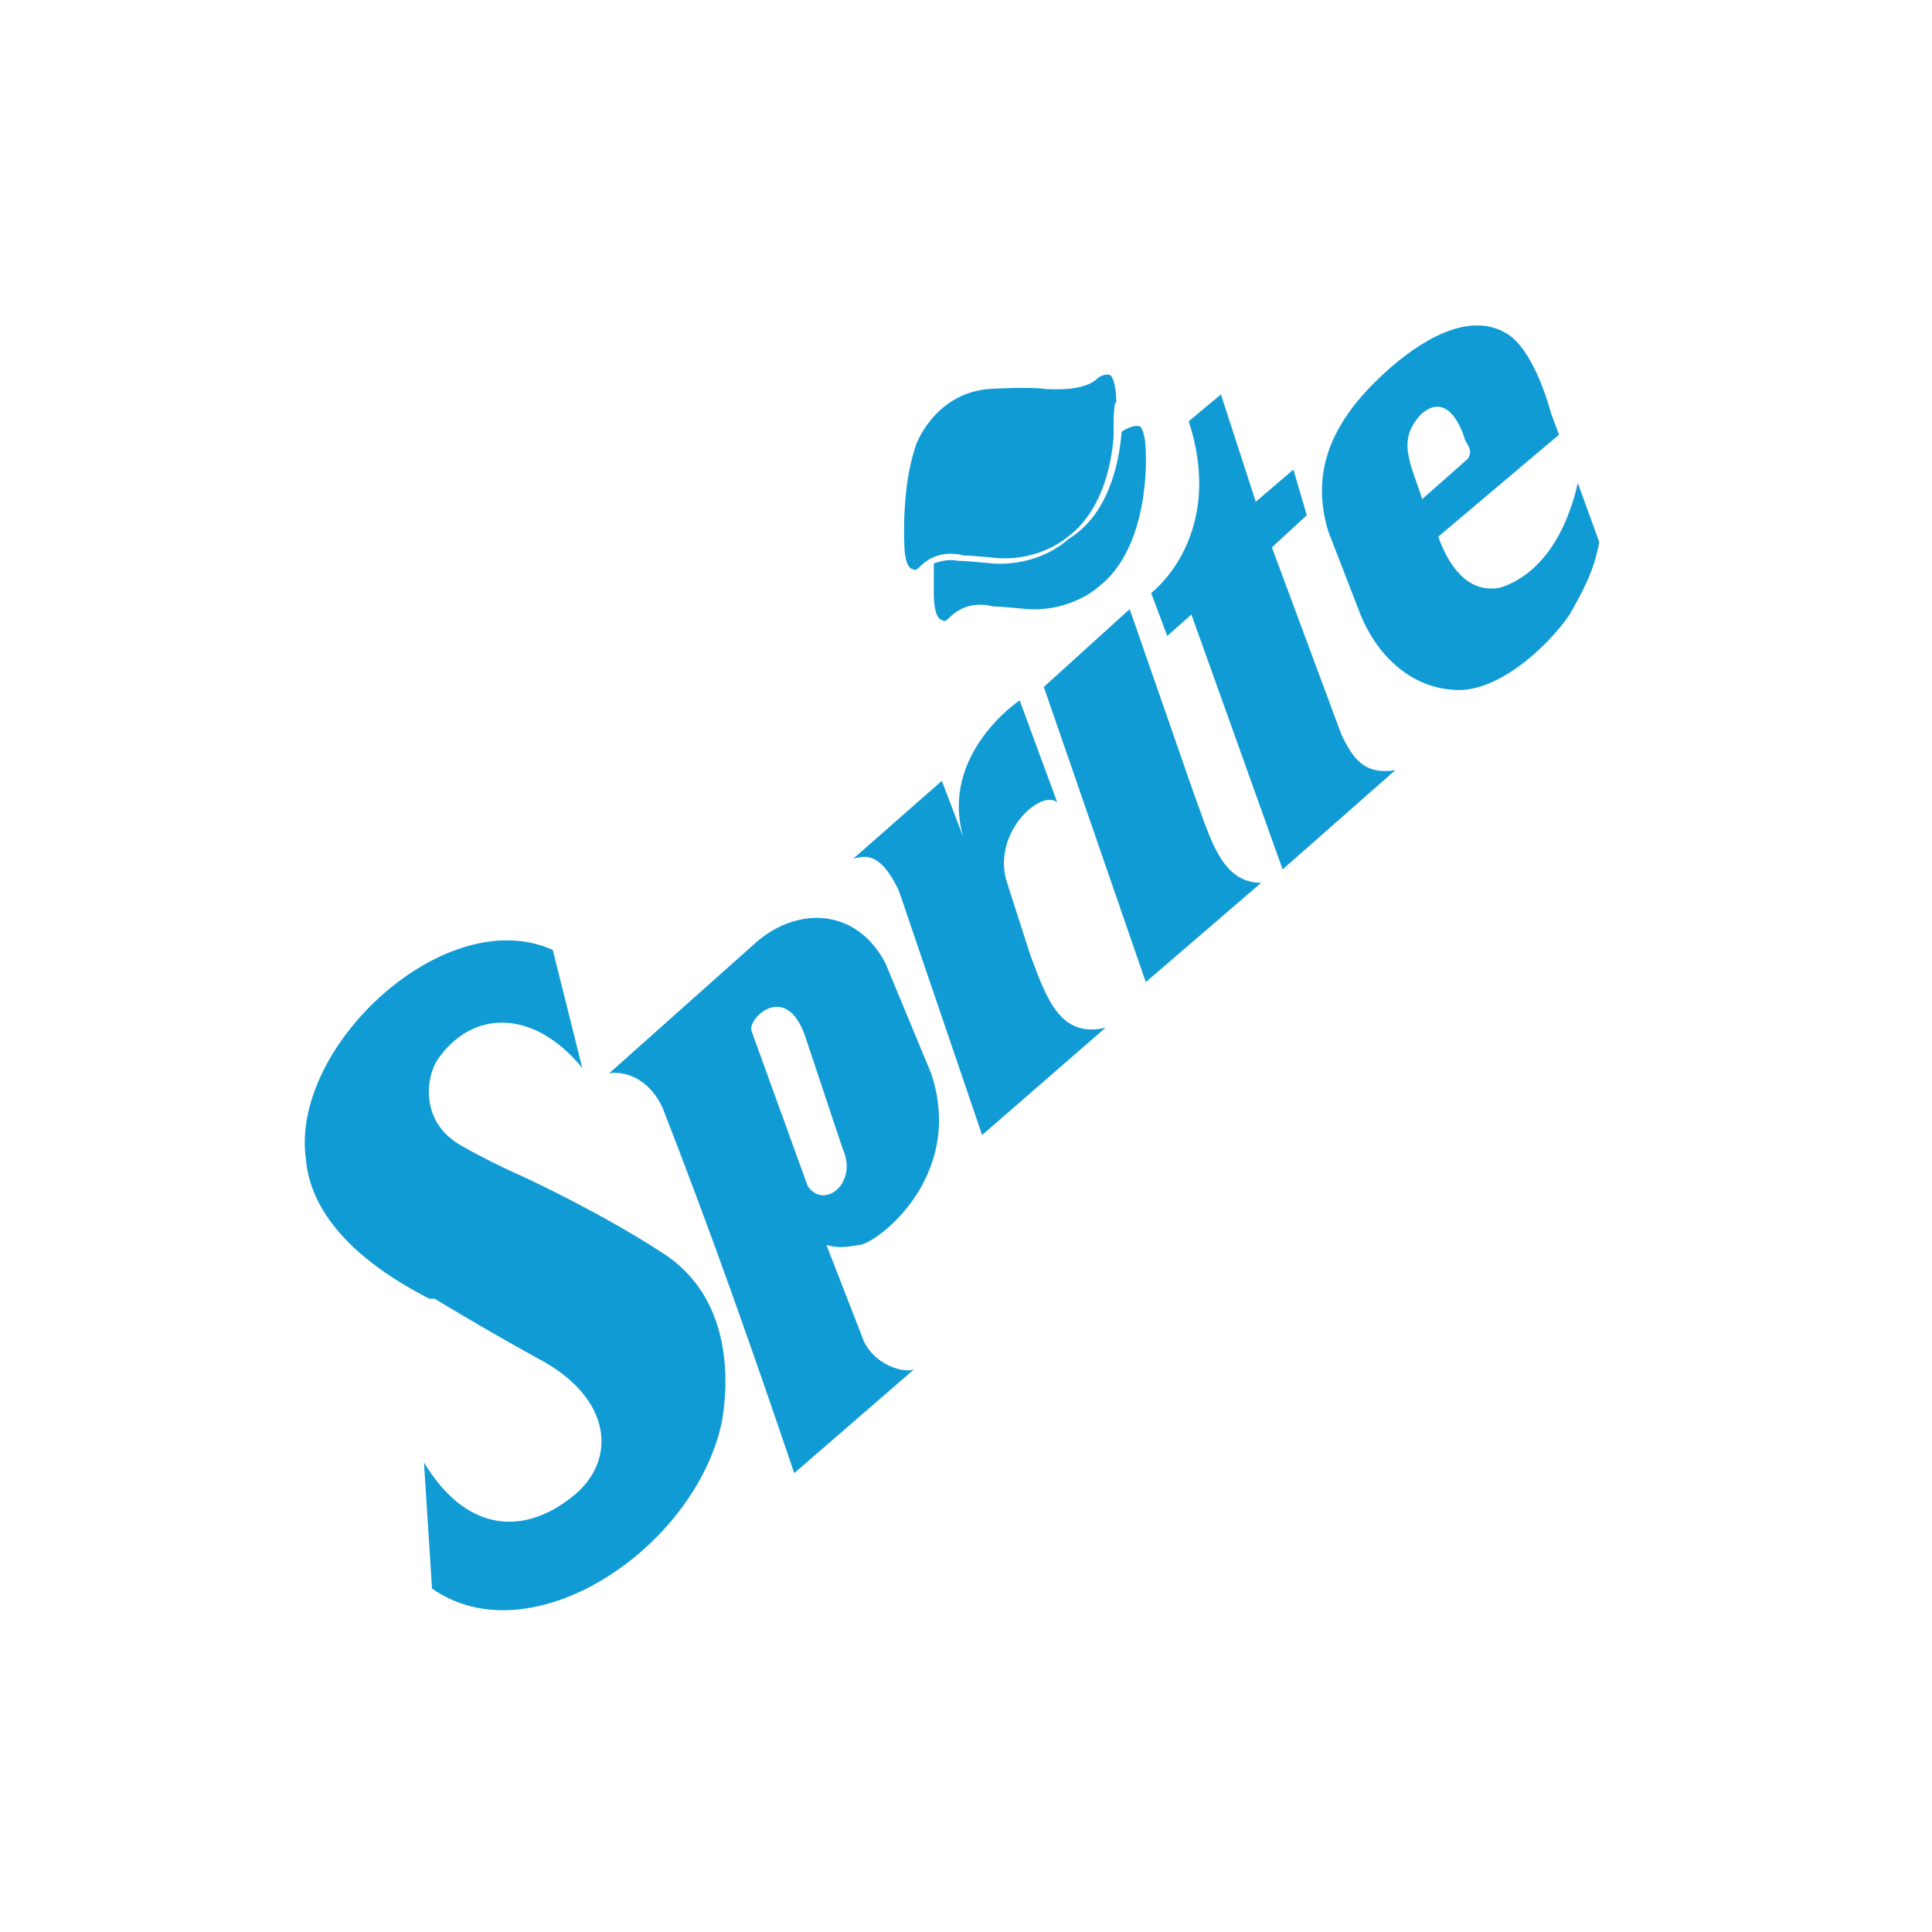
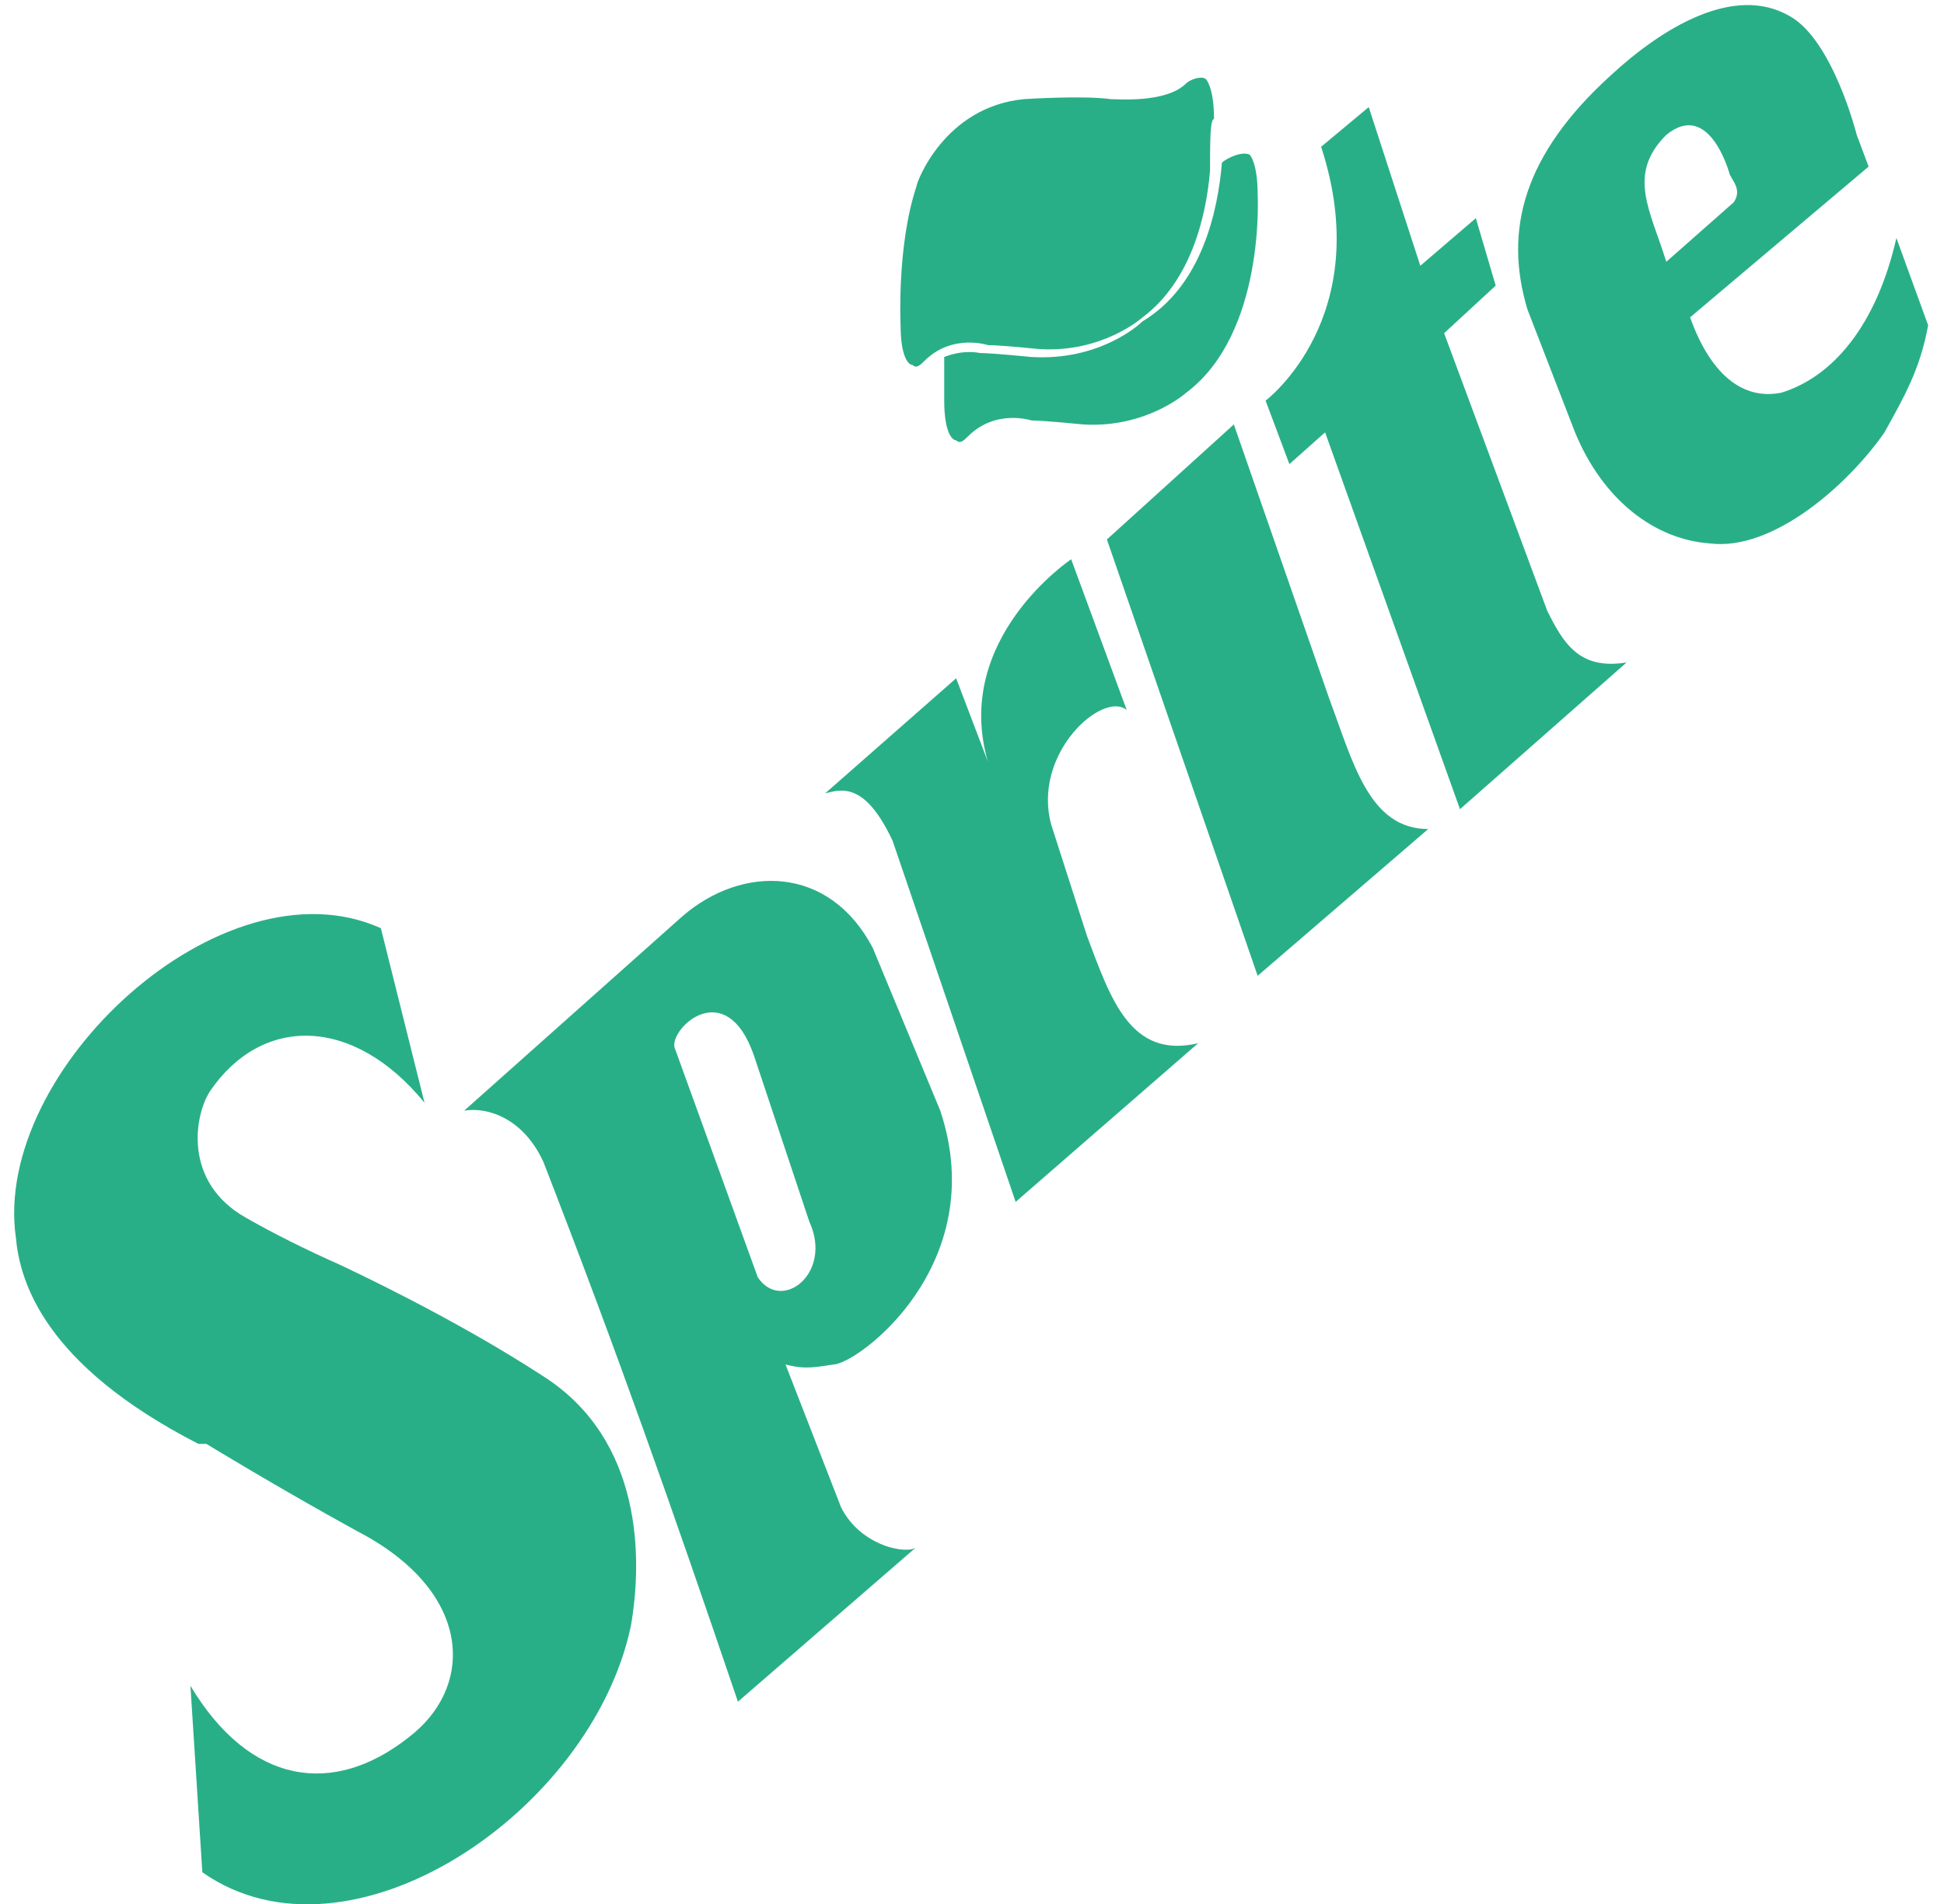
- <svg xmlns="http://www.w3.org/2000/svg" version="1.1" id="Layer_1" x="0px" y="0px" viewBox="0 0 72 72" enable-background="new 0 0 72 72" xml:space="preserve">
-   <path fill-rule="evenodd" clip-rule="evenodd" fill="#119BD5" d="M52,28.7l-4.2,3.7l-3.4-9.5l-0.9,0.8l-0.6-1.6l0,0  c0,0,2.8-2.1,1.4-6.4l0,0l1.2-1l1.3,4l1.4-1.2l0.5,1.7l-1.3,1.2l2.6,7l0,0C50.4,28.2,50.8,28.9,52,28.7L52,28.7L52,28.7L52,28.7z" />
-   <path fill-rule="evenodd" clip-rule="evenodd" fill="#119BD5" d="M38.9,25.6l3.2-2.9l2.4,6.9l0,0c0.6,1.6,1,3.3,2.5,3.3l0,0  l-4.3,3.7L38.9,25.6L38.9,25.6L38.9,25.6z" />
-   <path fill-rule="evenodd" clip-rule="evenodd" fill="#119BD5" d="M33.5,33.2c-0.7-1.5-1.3-1.3-1.7-1.2l0,0l3.3-2.9l0.8,2.1l0,0  C35,28.1,38,26.1,38,26.1l0,0l1.4,3.8l0,0c-0.6-0.5-2.4,1.1-1.9,2.9l0,0l0.9,2.8l0,0c0.6,1.6,1.1,3.1,2.8,2.7l0,0l-4.6,4L33.5,33.2  L33.5,33.2L33.5,33.2z" />
-   <path fill-rule="evenodd" clip-rule="evenodd" fill="#119BD5" d="M58.5,22.9c-0.9,1.3-2.8,3-4.4,2.8c-1.4-0.1-2.7-1.1-3.4-2.8l0,0  l-1.2-3.1l0,0c-0.6-2-0.1-3.9,2.1-5.9c1.3-1.2,3.1-2.3,4.5-1.5c1.1,0.6,1.7,3,1.7,3l0,0l0.3,0.8L53.6,20l0,0  c0.5,1.4,1.3,2.1,2.3,1.9c1.3-0.4,2.4-1.7,2.9-3.9l0,0l0.8,2.2l0,0C59.4,21.3,59,22,58.5,22.9L58.5,22.9L58.5,22.9L58.5,22.9  L58.5,22.9z M53,15.4c-1,1-0.4,1.9,0,3.2l0,0l1.7-1.5l0,0c0.2-0.3,0-0.5-0.1-0.7C54.6,16.4,54.1,14.5,53,15.4L53,15.4L53,15.4  L53,15.4z" />
-   <path fill-rule="evenodd" clip-rule="evenodd" fill="#119BD5" d="M34.7,40c1.3,3.9-2.1,6.4-2.7,6.4c-0.6,0.1-0.8,0.1-1.2,0  c0,0,1.4,3.6,1.4,3.6c0.5,1,1.7,1.2,1.9,1l0,0l-4.5,3.9l0,0c-1.7-5-3-8.7-4.9-13.6c-0.5-1.1-1.4-1.4-2-1.3l0,0l5.5-4.9l0,0  c1.5-1.3,3.7-1.3,4.8,0.8l0,0L34.7,40L34.7,40L34.7,40z M28,38.4l2.1,5.8l0,0c0.6,0.9,1.9-0.1,1.3-1.4l0,0L30,38.6l0,0  C29.3,36.6,27.9,37.9,28,38.4L28,38.4L28,38.4L28,38.4z" />
-   <path fill-rule="evenodd" clip-rule="evenodd" fill="#119BD5" d="M16.2,48.4c0,0,1.8,1.1,3.8,2.2c2.9,1.5,3,3.9,1.3,5.2  c-1.9,1.5-4,1.2-5.5-1.3l0,0l0.3,4.7l0,0c3.7,2.6,9.8-1.5,10.8-6.2c0.3-1.7,0.3-4.7-2.2-6.3c-2.3-1.5-4.9-2.7-5.1-2.8  c-0.9-0.4-1.7-0.8-2.4-1.2c-1.6-0.9-1.3-2.6-0.9-3.2c1.3-1.9,3.6-1.9,5.4,0.3l0,0l-1.1-4.4l0,0c-4-1.8-9.8,3.6-9.2,7.8  c0.1,1.1,0.7,3.2,4.6,5.2l0,0L16.2,48.4L16.2,48.4L16.2,48.4z" />
-   <path fill-rule="evenodd" clip-rule="evenodd" fill="#119BD5" d="M41.8,16.1C41.9,16.1,41.8,16.1,41.8,16.1c0.1-0.1,0.5-0.3,0.7-0.2  l0,0l0,0l0,0l0,0c0,0,0.2,0.2,0.2,1l0,0l0,0l0,0v0l0,0c0,0,0.2,3.5-1.8,5c0,0-1,0.9-2.6,0.8c0,0-1-0.1-1.3-0.1l0,0l0,0l0,0  c0,0-0.9-0.3-1.6,0.4c-0.1,0.1-0.2,0.2-0.3,0.1l0,0l0,0l0,0l0,0c-0.1,0-0.3-0.2-0.3-1c0,0,0-0.5,0-1.1c0.5-0.2,0.9-0.1,0.9-0.1l0,0  l0,0l0,0c0,0,0,0,0,0c0.3,0,1.3,0.1,1.3,0.1c1.7,0.1,2.7-0.8,2.8-0.9C41.3,19.2,41.7,17.3,41.8,16.1L41.8,16.1L41.8,16.1L41.8,16.1z  " />
-   <path fill-rule="evenodd" clip-rule="evenodd" fill="#119BD5" d="M41.5,16.3c-0.1,1.2-0.5,2.8-1.7,3.7c0,0-1,0.9-2.6,0.8  c0,0-1-0.1-1.3-0.1l0,0l0,0l0,0c0,0-0.9-0.3-1.6,0.4c-0.1,0.1-0.2,0.2-0.3,0.1l0,0l0,0l0,0l0,0c-0.1,0-0.3-0.2-0.3-1  c0,0-0.1-2,0.4-3.5c0-0.1,0.7-2,2.7-2.2c0,0,1.5-0.1,2.2,0c0.2,0,1.4,0.1,1.9-0.4l0,0l0,0l0,0c0.1-0.1,0.4-0.2,0.5-0.1l0,0l0,0l0,0  l0,0c0,0,0.2,0.2,0.2,1l0,0l0,0l0,0l0,0l0,0C41.5,15,41.5,15.6,41.5,16.3L41.5,16.3z" />
+ <svg xmlns="http://www.w3.org/2000/svg" width="49px" height="48px" viewBox="0 0 49 48" version="1.1">
+   <defs />
+   <g id="Page-1" stroke="none" stroke-width="1" fill="none" fill-rule="evenodd">
+     <g id="sprite" fill="#29AF87">
+       <path d="M41,16.7 L36.8,20.4 L33.4,10.9 L32.5,11.7 L31.9,10.1 C31.9,10.1 34.7,8 33.3,3.7 L33.3,3.7 L34.5,2.7 L35.8,6.7 L37.2,5.5 L37.7,7.2 L36.4,8.4 L39,15.4 C39.4,16.2 39.8,16.9 41,16.7 L41,16.7 L41,16.7 Z" id="Shape" />
+       <path d="M27.9,13.6 L31.1,10.7 L33.5,17.6 C34.1,19.2 34.5,20.9 36,20.9 L36,20.9 L31.7,24.6 L27.9,13.6 L27.9,13.6 Z" id="Shape" />
+       <path d="M22.5,21.2 C21.8,19.7 21.2,19.9 20.8,20 L20.8,20 L24.1,17.1 L24.9,19.2 C24,16.1 27,14.1 27,14.1 L27,14.1 L28.4,17.9 C27.8,17.4 26,19 26.5,20.8 L26.5,20.8 L27.4,23.6 C28,25.2 28.5,26.7 30.2,26.3 L30.2,26.3 L25.6,30.3 L22.5,21.2 L22.5,21.2 Z" id="Shape" />
+       <path d="M47.5,10.9 C46.6,12.2 44.7,13.9 43.1,13.7 C41.7,13.6 40.4,12.6 39.7,10.9 L39.7,10.9 L38.5,7.8 C37.9,5.8 38.4,3.9 40.6,1.9 C41.9,0.7 43.7,-0.4 45.1,0.4 C46.2,1 46.8,3.4 46.8,3.4 L46.8,3.4 L47.1,4.2 L42.6,8 C43.1,9.4 43.9,10.1 44.9,9.9 C46.2,9.5 47.3,8.2 47.8,6 L47.8,6 L48.6,8.2 C48.4,9.3 48,10 47.5,10.9 L47.5,10.9 L47.5,10.9 Z M42,3.4 C41,4.4 41.6,5.3 42,6.6 L42,6.6 L43.7,5.1 C43.9,4.8 43.7,4.6 43.6,4.4 C43.6,4.4 43.1,2.5 42,3.4 L42,3.4 L42,3.4 Z" id="Shape" />
+       <path d="M23.7,28 C25,31.9 21.6,34.4 21,34.4 C20.4,34.5 20.2,34.5 19.8,34.4 L21.2,38 C21.7,39 22.9,39.2 23.1,39 L23.1,39 L18.6,42.9 C16.9,37.9 15.6,34.2 13.7,29.3 C13.2,28.2 12.3,27.9 11.7,28 L11.7,28 L17.2,23.1 C18.7,21.8 20.9,21.8 22,23.9 L22,23.9 L23.7,28 L23.7,28 Z M17,26.4 L19.1,32.2 C19.7,33.1 21,32.1 20.4,30.8 L20.4,30.8 L19,26.6 C18.3,24.6 16.9,25.9 17,26.4 L17,26.4 L17,26.4 Z" id="Shape" />
+       <path d="M5.2,36.4 C5.2,36.4 7,37.5 9,38.6 C11.9,40.1 12,42.5 10.3,43.8 C8.4,45.3 6.3,45 4.8,42.5 L4.8,42.5 L5.1,47.2 C8.8,49.8 14.9,45.7 15.9,41 C16.2,39.3 16.2,36.3 13.7,34.7 C11.4,33.2 8.8,32 8.6,31.9 C7.7,31.5 6.9,31.1 6.2,30.7 C4.6,29.8 4.9,28.1 5.3,27.5 C6.6,25.6 8.9,25.6 10.7,27.8 L10.7,27.8 L9.6,23.4 C5.6,21.6 -0.2,27 0.4,31.2 C0.5,32.3 1.1,34.4 5,36.4 L5,36.4 L5.2,36.4 L5.2,36.4 Z" id="Shape" />
+       <path d="M30.8,4.1 L30.8,4.1 C30.9,4 31.3,3.8 31.5,3.9 L31.5,3.9 C31.5,3.9 31.7,4.1 31.7,4.9 L31.7,4.9 C31.7,4.9 31.9,8.4 29.9,9.9 C29.9,9.9 28.9,10.8 27.3,10.7 C27.3,10.7 26.3,10.6 26,10.6 L26,10.6 C26,10.6 25.1,10.3 24.4,11 C24.3,11.1 24.2,11.2 24.1,11.1 L24.1,11.1 C24,11.1 23.8,10.9 23.8,10.1 L23.8,9 C24.3,8.8 24.7,8.9 24.7,8.9 L24.7,8.9 L24.7,8.9 C25,8.9 26,9 26,9 C27.7,9.1 28.7,8.2 28.8,8.1 C30.3,7.2 30.7,5.3 30.8,4.1 L30.8,4.1 L30.8,4.1 Z" id="Shape" />
+       <path d="M30.5,4.3 C30.4,5.5 30,7.1 28.8,8 C28.8,8 27.8,8.9 26.2,8.8 C26.2,8.8 25.2,8.7 24.9,8.7 L24.9,8.7 C24.9,8.7 24,8.4 23.3,9.1 C23.2,9.2 23.1,9.3 23,9.2 L23,9.2 C22.9,9.2 22.7,9 22.7,8.2 C22.7,8.2 22.6,6.2 23.1,4.7 C23.1,4.6 23.8,2.7 25.8,2.5 C25.8,2.5 27.3,2.4 28,2.5 C28.2,2.5 29.4,2.6 29.9,2.1 L29.9,2.1 C30,2 30.3,1.9 30.4,2 L30.4,2 C30.4,2 30.6,2.2 30.6,3 L30.6,3 C30.5,3 30.5,3.6 30.5,4.3 L30.5,4.3 L30.5,4.3 Z" id="Shape" />
+     </g>
+   </g>
</svg>
